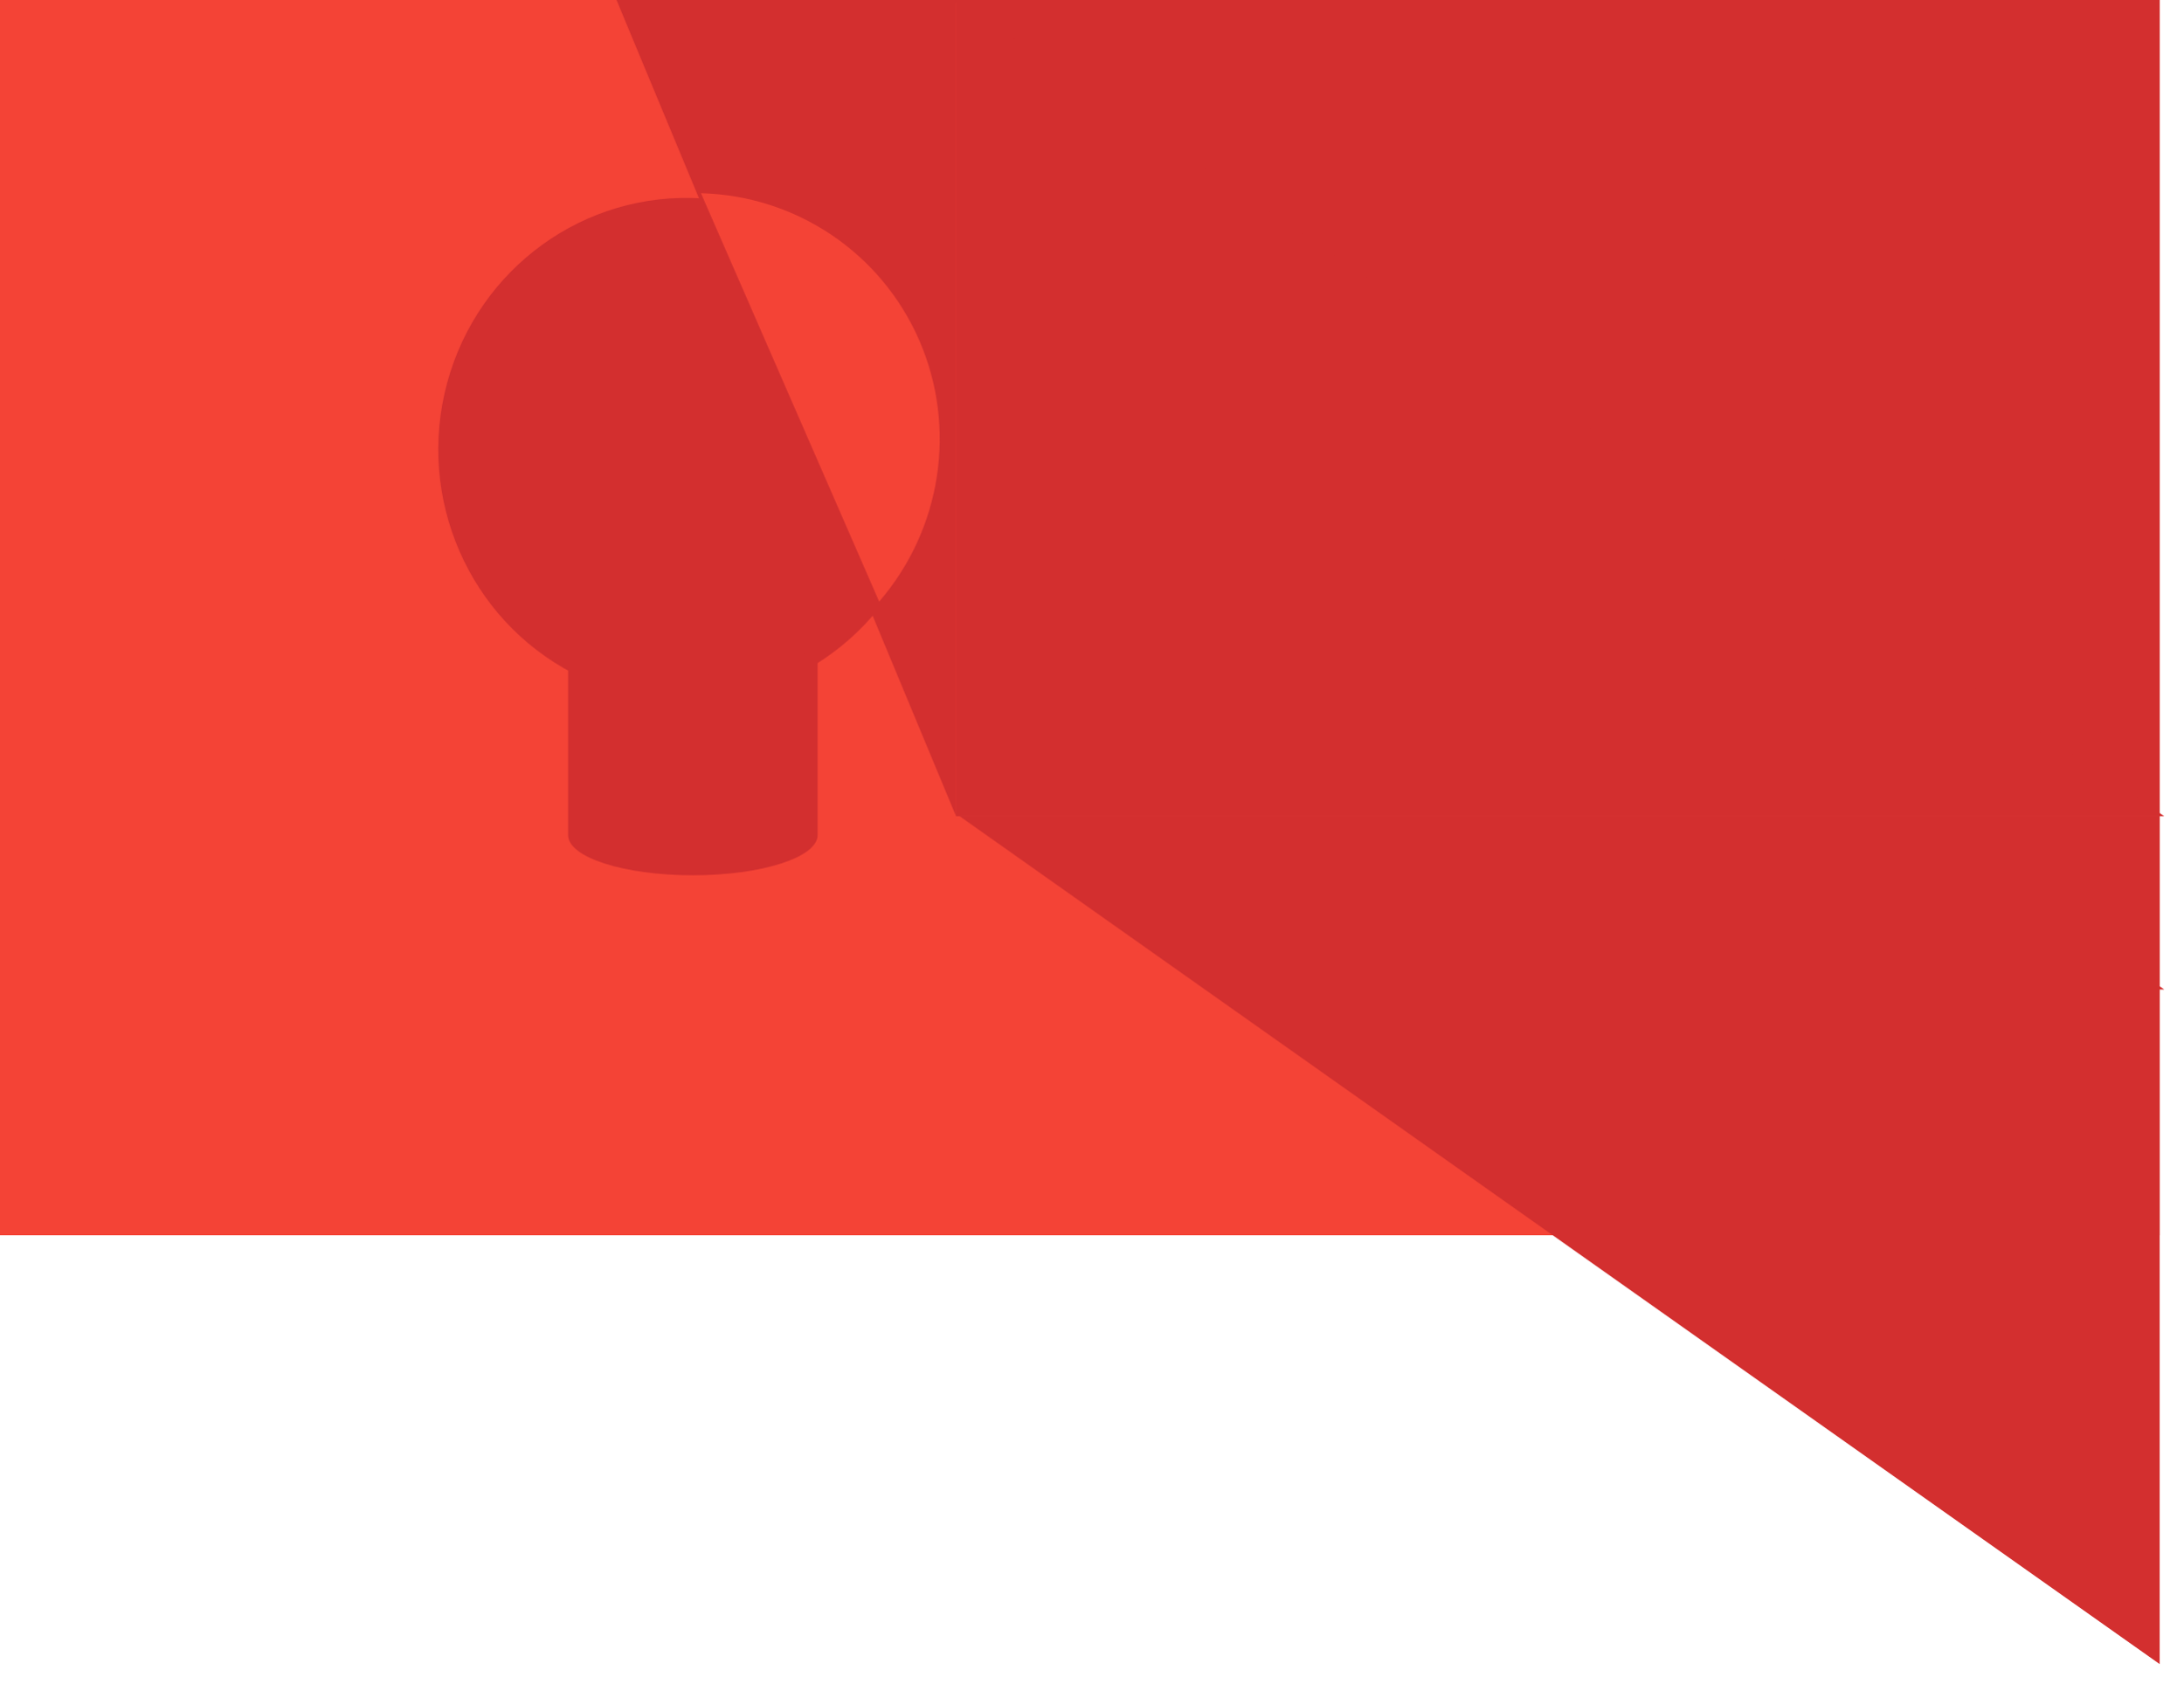
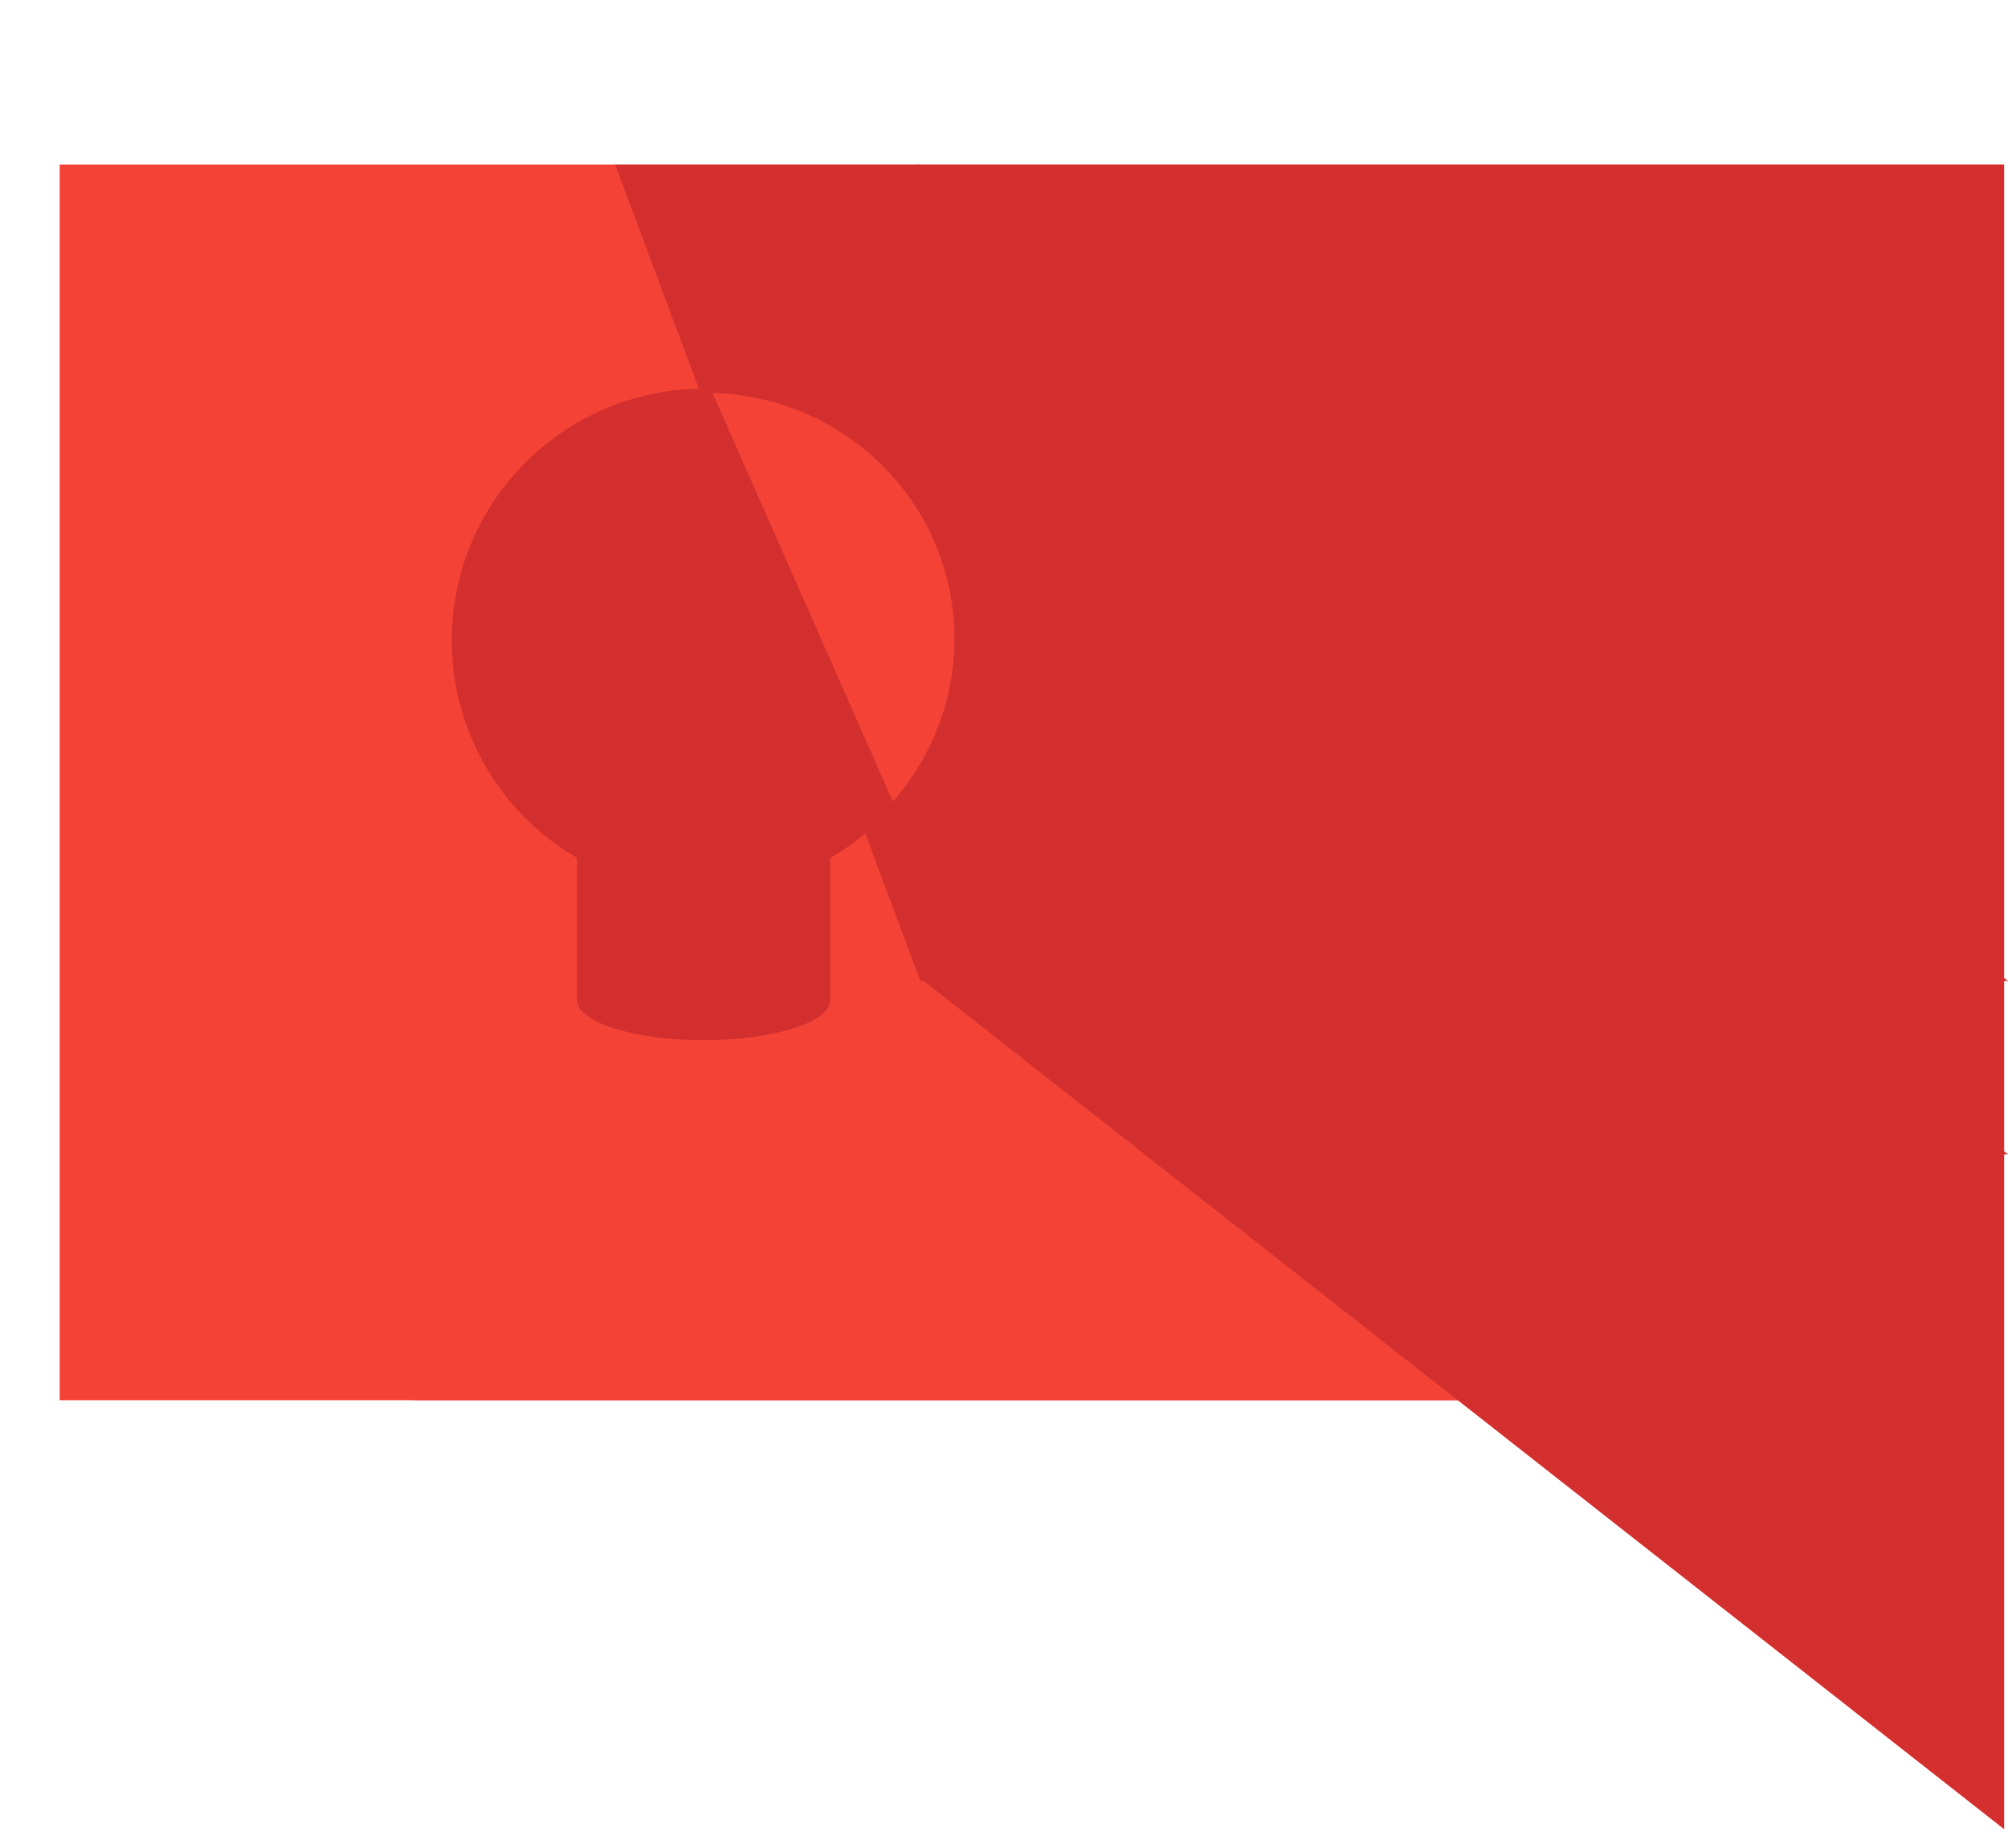
- <svg xmlns="http://www.w3.org/2000/svg" version="1.1" viewBox="0.0 0.0 138.113 106.535" fill="none" stroke="none" stroke-linecap="square" stroke-miterlimit="10">
+ <svg xmlns="http://www.w3.org/2000/svg" version="1.1" viewBox="0.0 0.0 109.719 100.966" fill="none" stroke="none" stroke-linecap="square" stroke-miterlimit="10">
  <clipPath id="p.0">
-     <path d="m0 0l138.113 0l0 106.535l-138.113 0l0 -106.535z" clip-rule="nonzero" />
+     <path d="m0 0l109.719 0l0 100.966l-109.719 0l0 -100.966z" clip-rule="nonzero" />
  </clipPath>
  <g clip-path="url(#p.0)">
-     <path fill="#000000" fill-opacity="0.0" d="m0 0l138.113 0l0 106.535l-138.113 0z" fill-rule="evenodd" />
-     <path fill="#d32f2f" d="m60.483 62.619l0 -51.654l76.441 51.654z" fill-rule="evenodd" />
-     <path fill="#f44336" d="m-0.001 -0.001l136.63 0l0 78.173l-136.63 0z" fill-rule="evenodd" />
-     <path fill="#f44336" d="m22.114 78.167l0 -51.654l76.441 51.654z" fill-rule="evenodd" />
-     <path fill="#d32f2f" d="m136.63 51.64l0 53.669l-75.937 -53.669z" fill-rule="evenodd" />
-     <path fill="#d32f2f" d="m136.629 -0.001l0 51.654l-76.441 -51.654z" fill-rule="evenodd" />
-     <path fill="#d32f2f" d="m60.482 -0.001l0 51.654l-21.48 -51.654z" fill-rule="evenodd" />
-     <path fill="#d32f2f" d="m60.482 51.652l0 -51.654l76.441 51.654z" fill-rule="evenodd" />
-     <path fill="#d32f2f" d="m55.642 38.448l0 0c-4.672 5.865 -12.76 7.603 -19.377 4.164c-6.616 -3.44 -9.946 -11.113 -7.978 -18.384c1.969 -7.27 8.697 -12.144 16.117 -11.675z" fill-rule="evenodd" />
-     <path fill="#f44336" d="m44.346 12.226l0 0c6.023 0.158 11.394 3.776 13.803 9.297c2.408 5.521 1.424 11.961 -2.529 16.547z" fill-rule="evenodd" />
-     <path fill="#d32f2f" d="m35.94 52.853l0 -12.688c0 1.401 3.534 2.538 7.892 2.538c4.359 0 7.892 -1.136 7.892 -2.538l0 12.688l0 0c0 1.401 -3.534 2.538 -7.892 2.538c-4.359 0 -7.892 -1.136 -7.892 -2.538z" fill-rule="evenodd" />
+     <path fill="#000000" fill-opacity="0.0" d="m0 0l109.719 0l0 100.966l-109.719 0z" fill-rule="evenodd" />
+     <path fill="#d32f2f" d="m52.224 63.083l0 -44.618l57.495 44.618z" fill-rule="evenodd" />
+     <path fill="#f44336" d="m3.261 8.99l106.231 0l0 67.526l-106.231 0z" fill-rule="evenodd" />
+     <path fill="#f44336" d="m22.662 76.513l0 -44.618l67.054 44.618z" fill-rule="evenodd" />
+     <path fill="#d32f2f" d="m109.51 53.6l0 46.36l-59.042 -46.36z" fill-rule="evenodd" />
+     <path fill="#d32f2f" d="m109.509 8.991l0 44.618l-59.429 -44.618z" fill-rule="evenodd" />
+     <path fill="#d32f2f" d="m50.295 8.991l0 44.618l-16.688 -44.618z" fill-rule="evenodd" />
+     <path fill="#d32f2f" d="m50.295 53.609l0 -44.618l59.429 44.618z" fill-rule="evenodd" />
+     <path fill="#d32f2f" d="m49.102 43.714l0 0c-4.127 5.024 -11.212 6.478 -16.989 3.486c-5.777 -2.992 -8.668 -9.612 -6.933 -15.875c1.735 -6.263 7.623 -10.459 14.118 -10.06z" fill-rule="evenodd" />
+     <path fill="#f44336" d="m38.933 21.472l0 0c5.278 0.148 9.98 3.278 12.084 8.047c2.104 4.768 1.237 10.324 -2.23 14.281z" fill-rule="evenodd" />
+     <path fill="#d32f2f" d="m31.527 54.647l0 -10.96c0 1.211 3.1 2.192 6.923 2.192c3.824 0 6.923 -0.981 6.923 -2.192l0 10.96l0 0c0 1.211 -3.1 2.192 -6.923 2.192c-3.824 0 -6.923 -0.981 -6.923 -2.192z" fill-rule="evenodd" />
  </g>
</svg>
